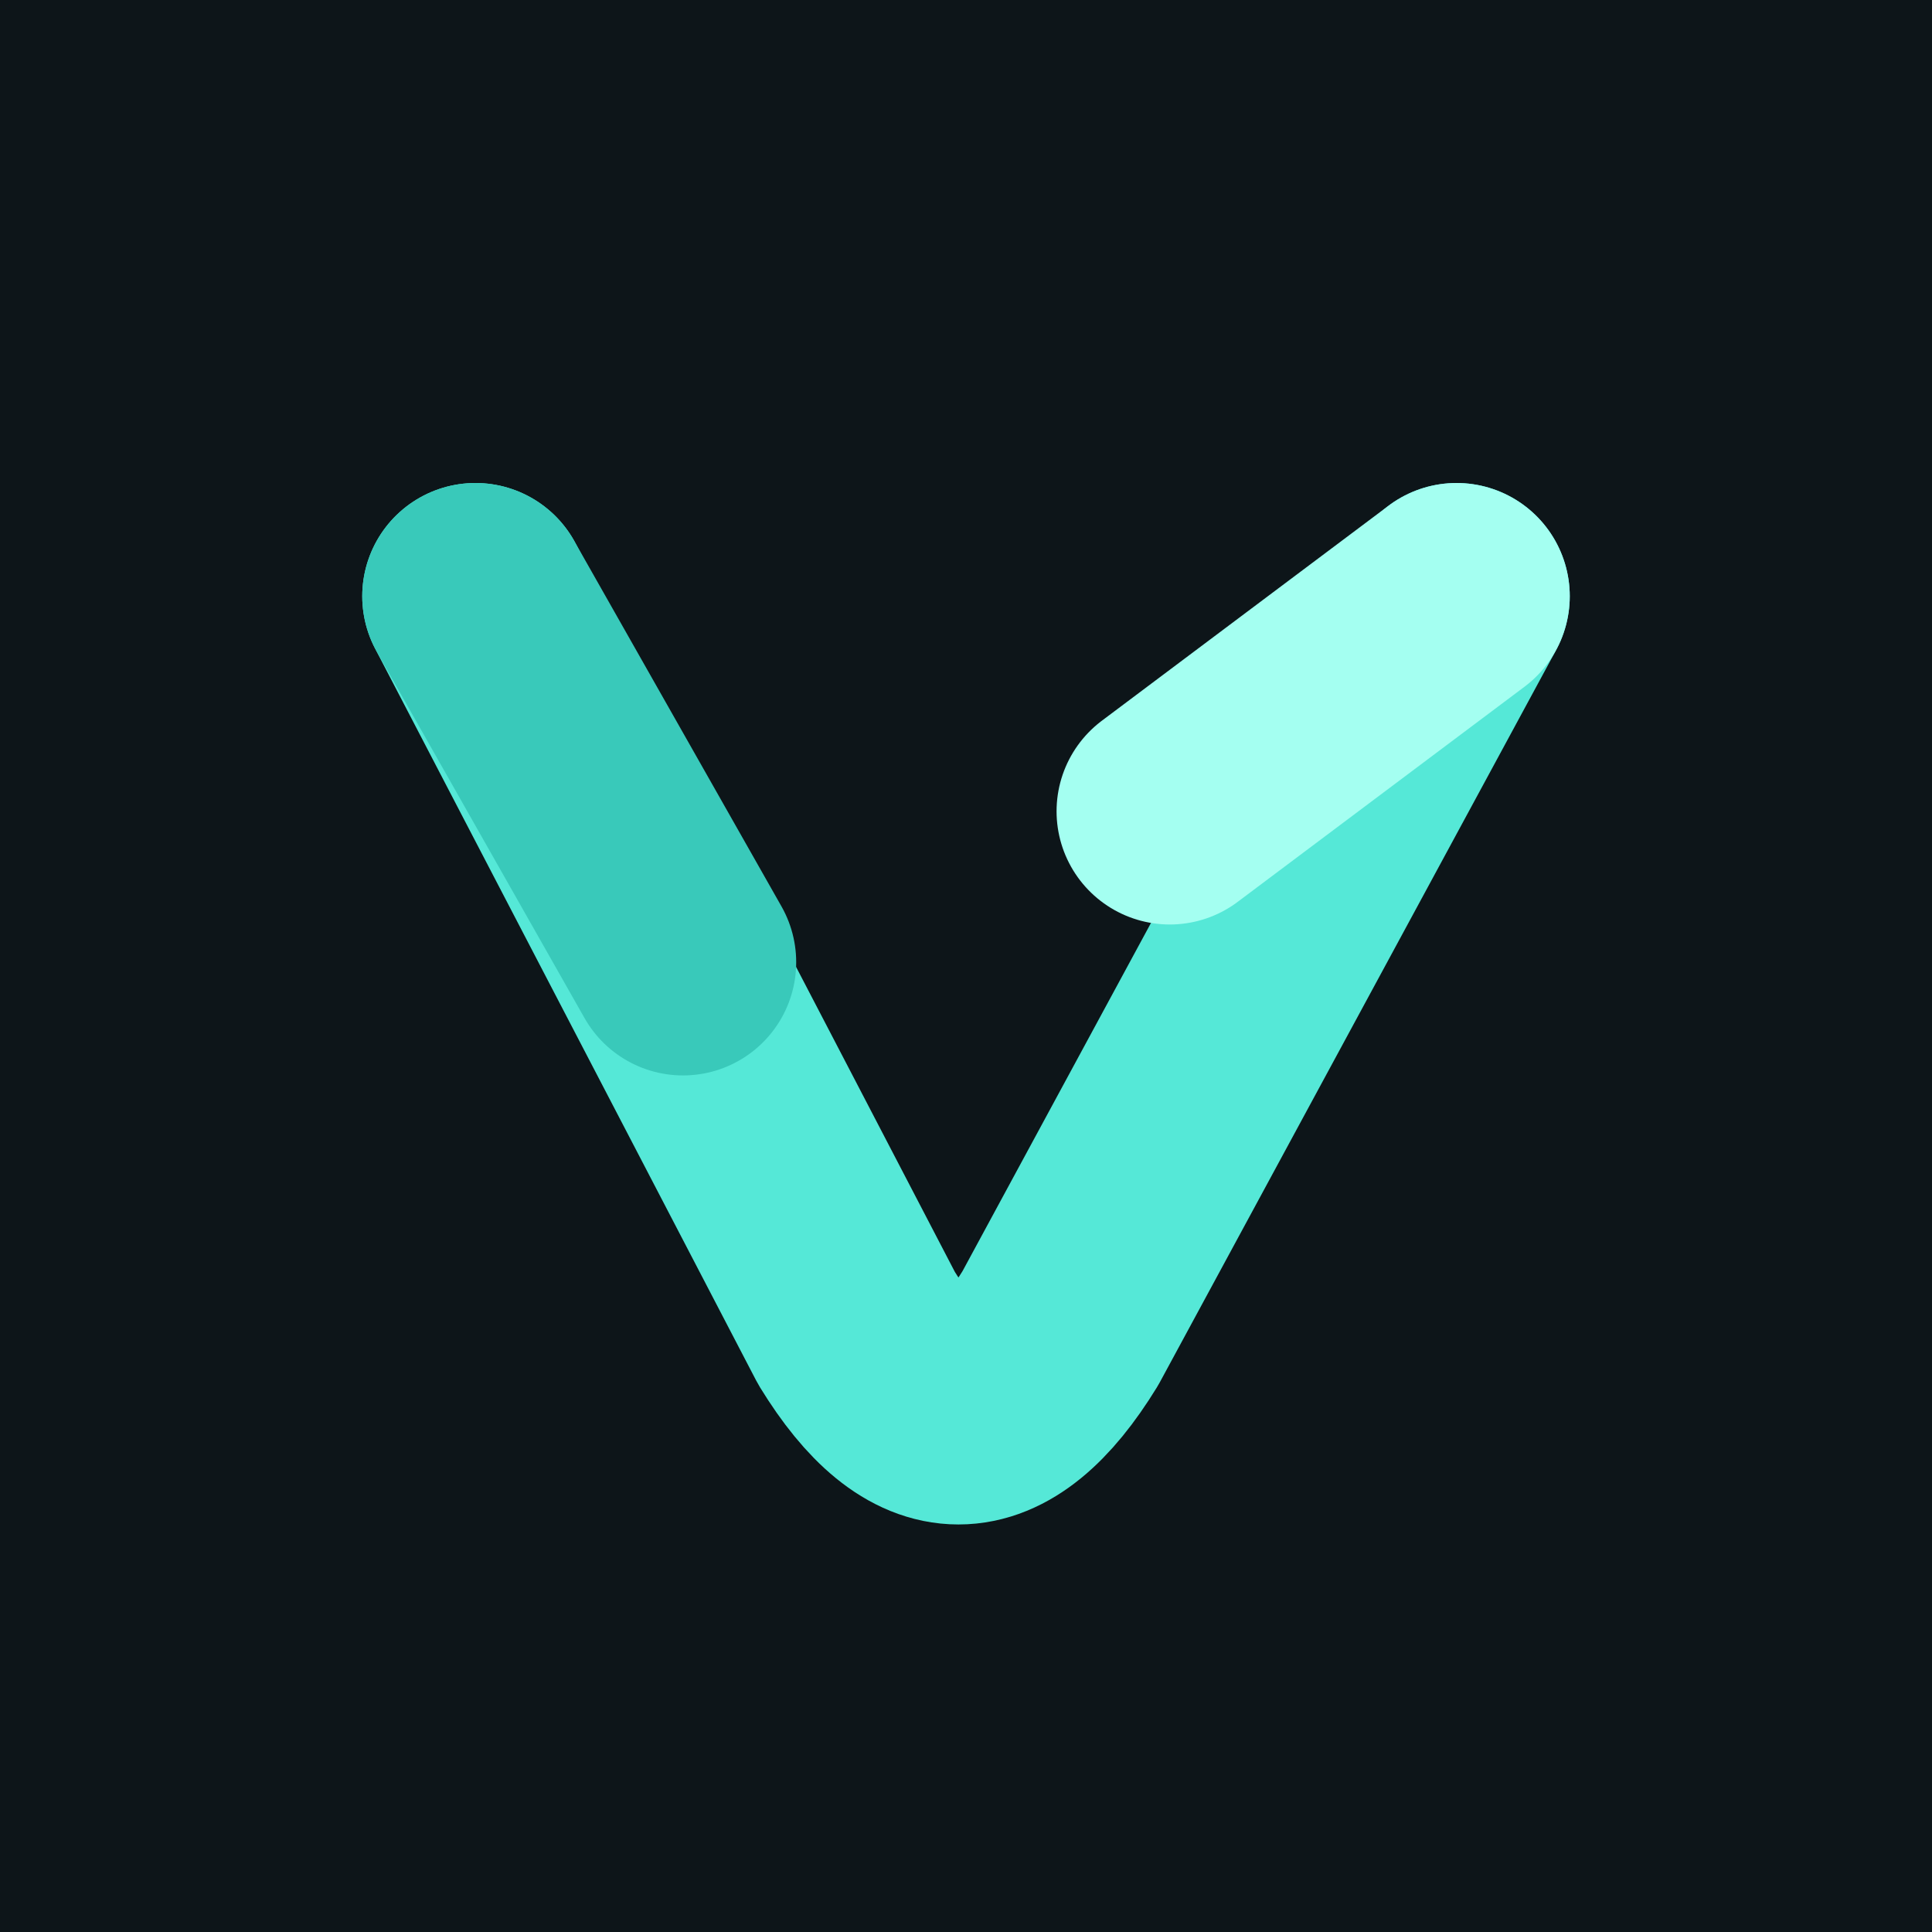
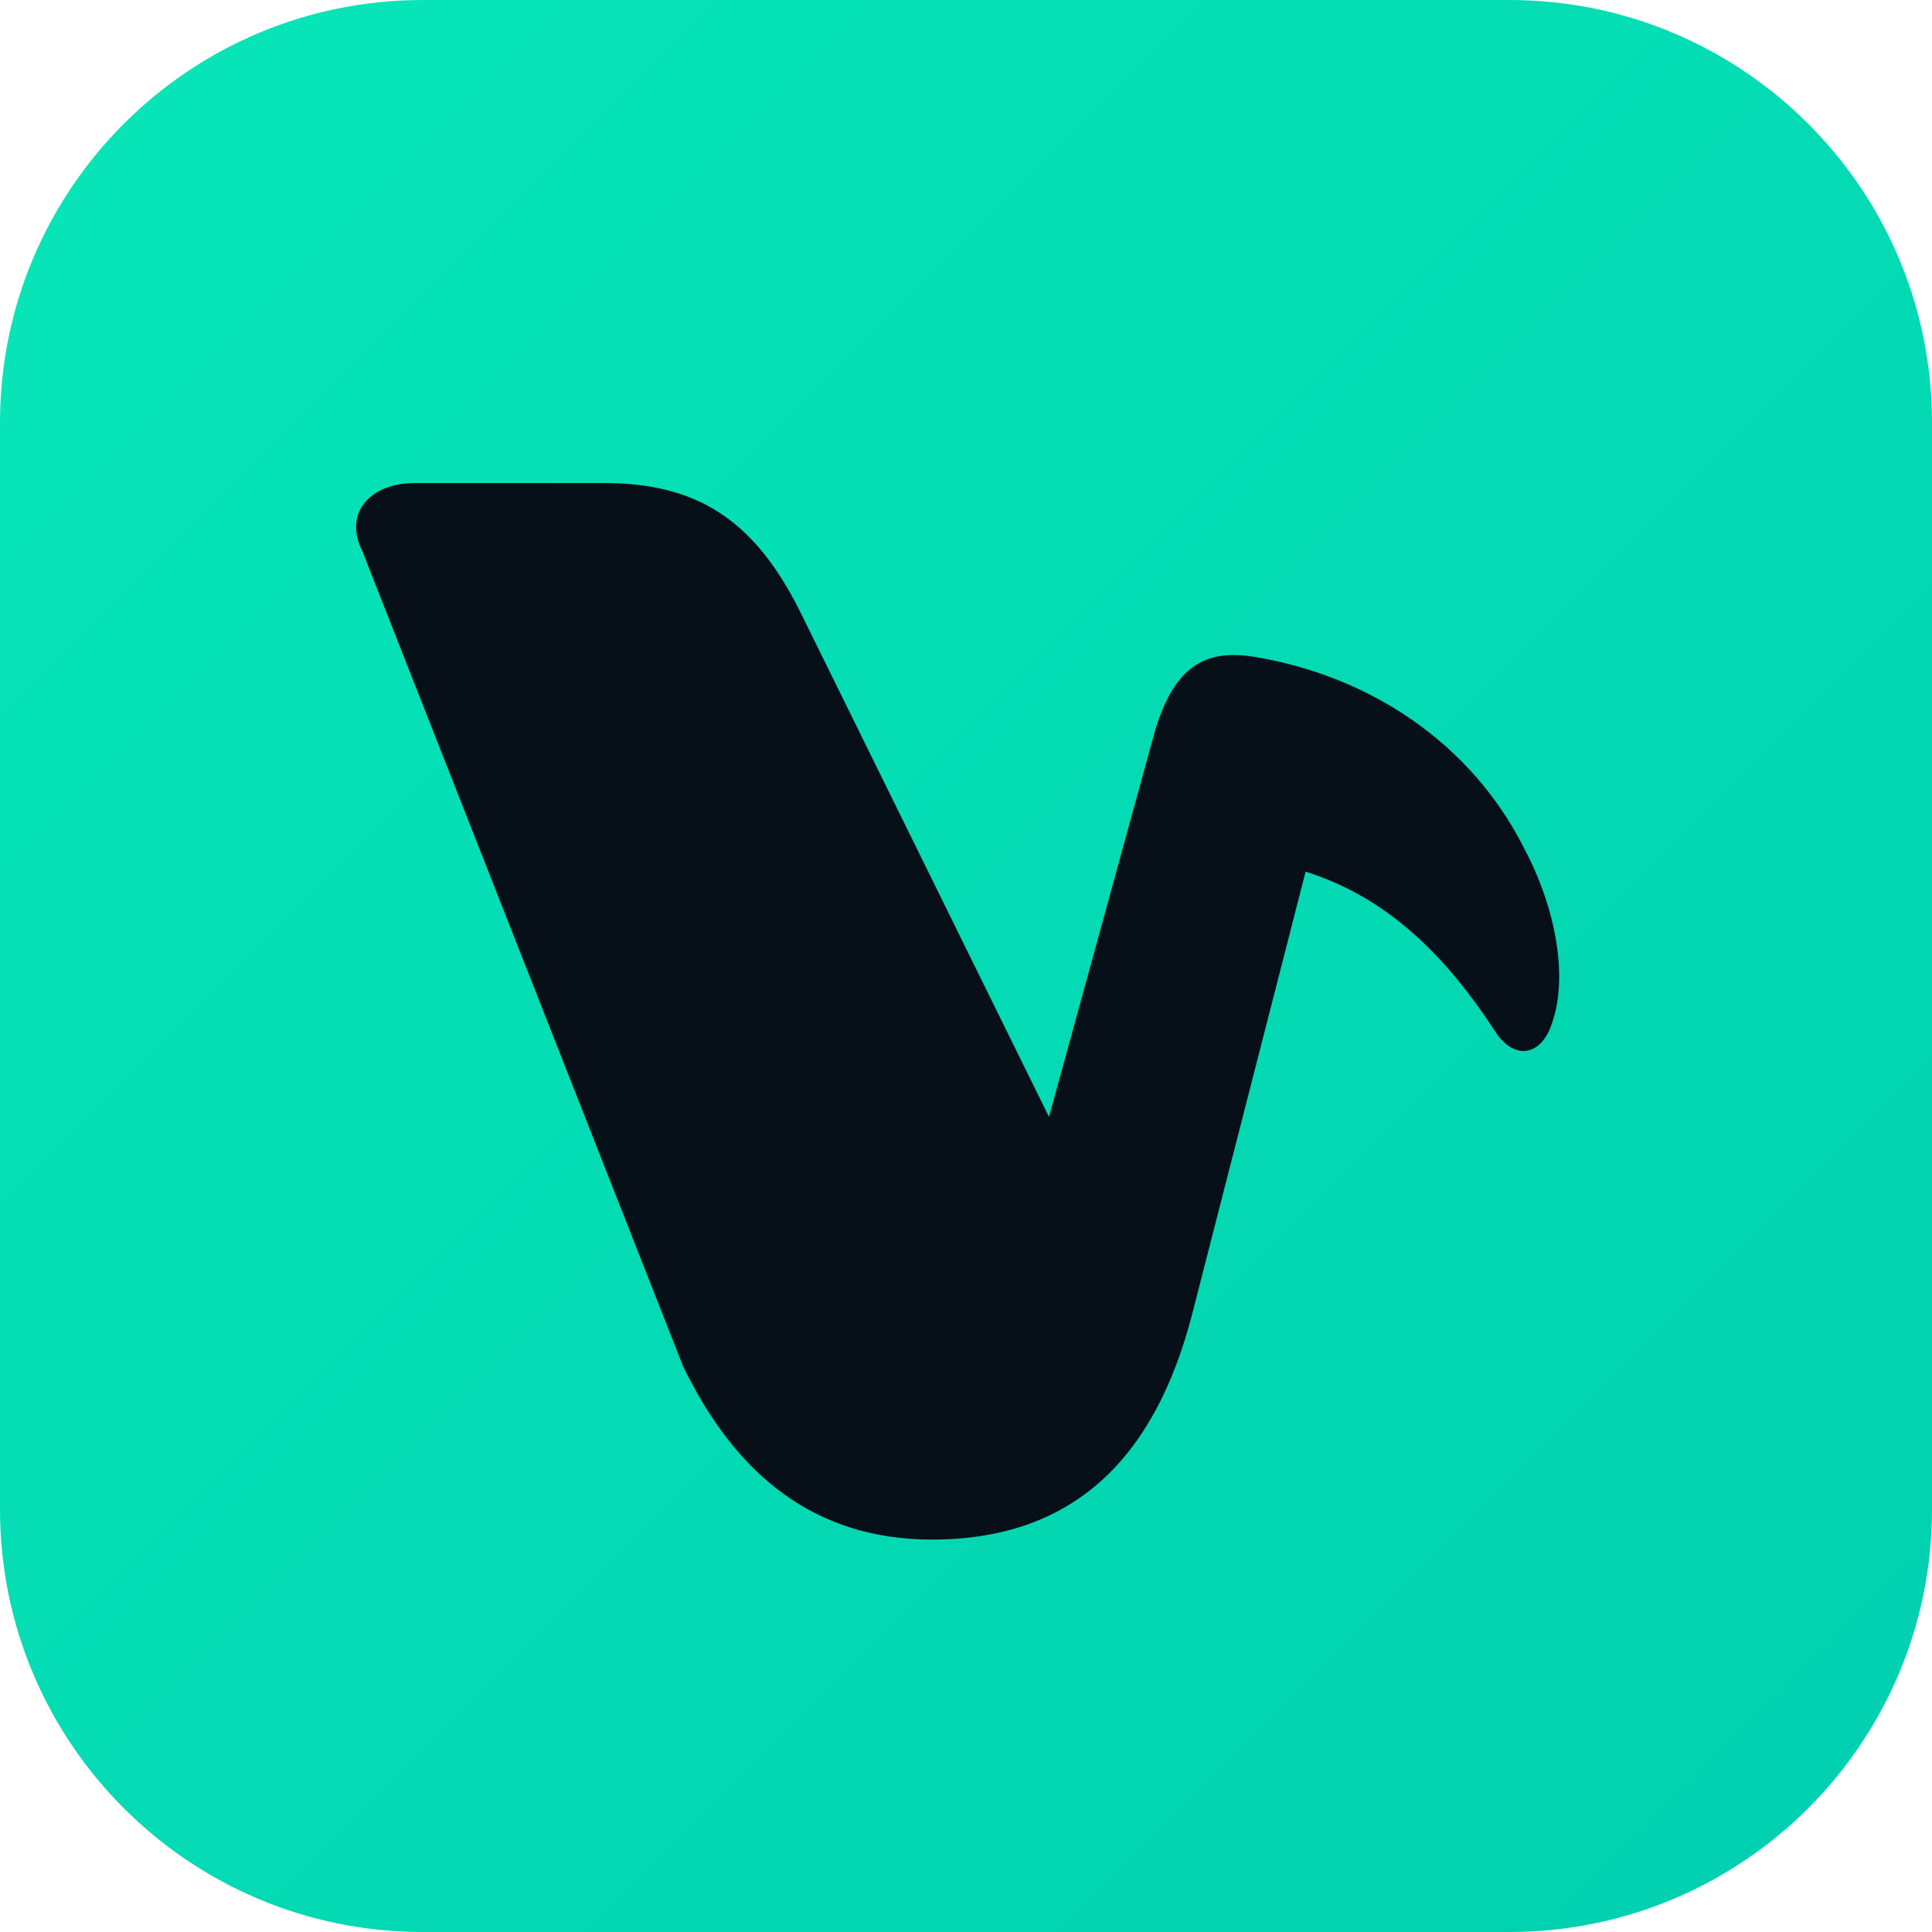
<svg xmlns="http://www.w3.org/2000/svg" viewBox="0 0 512 512" role="img" aria-labelledby="title desc">
-   <rect width="512" height="512" fill="#0D1519" />
-   <path d="M126 158 L227 352 Q254 396 281 352 L386 158" fill="none" stroke="#55E8D7" stroke-width="60" stroke-linecap="round" stroke-linejoin="round" />
-   <path d="M310 215 L386 158" fill="none" stroke="#A4FFF1" stroke-width="60" stroke-linecap="round" />
-   <path d="M126 158 L181 255" fill="none" stroke="#39C9BA" stroke-width="60" stroke-linecap="round" />
+   <defs>
+     <linearGradient id="mint" x1="0" y1="0" x2="1" y2="1">
+       <stop stop-color="#08E7B9" />
+       <stop offset="1" stop-color="#00CFAF" />
+     </linearGradient>
+   </defs>
+   <rect width="512" height="512" rx="112" fill="url(#mint)" />
+   <path fill="#071018" d="M96 146c-5-10 2-18 14-18h50c25 0 40 10 52 34l66 134 28-102c5-17 13-22 26-20 31 5 58 23 72 51 8 15 12 34 7 47-3 8-10 9-15 1-15-23-31-36-50-42l-30 117c-10 39-32 60-69 60-31 0-52-17-66-46L96 146Z" />
</svg>
